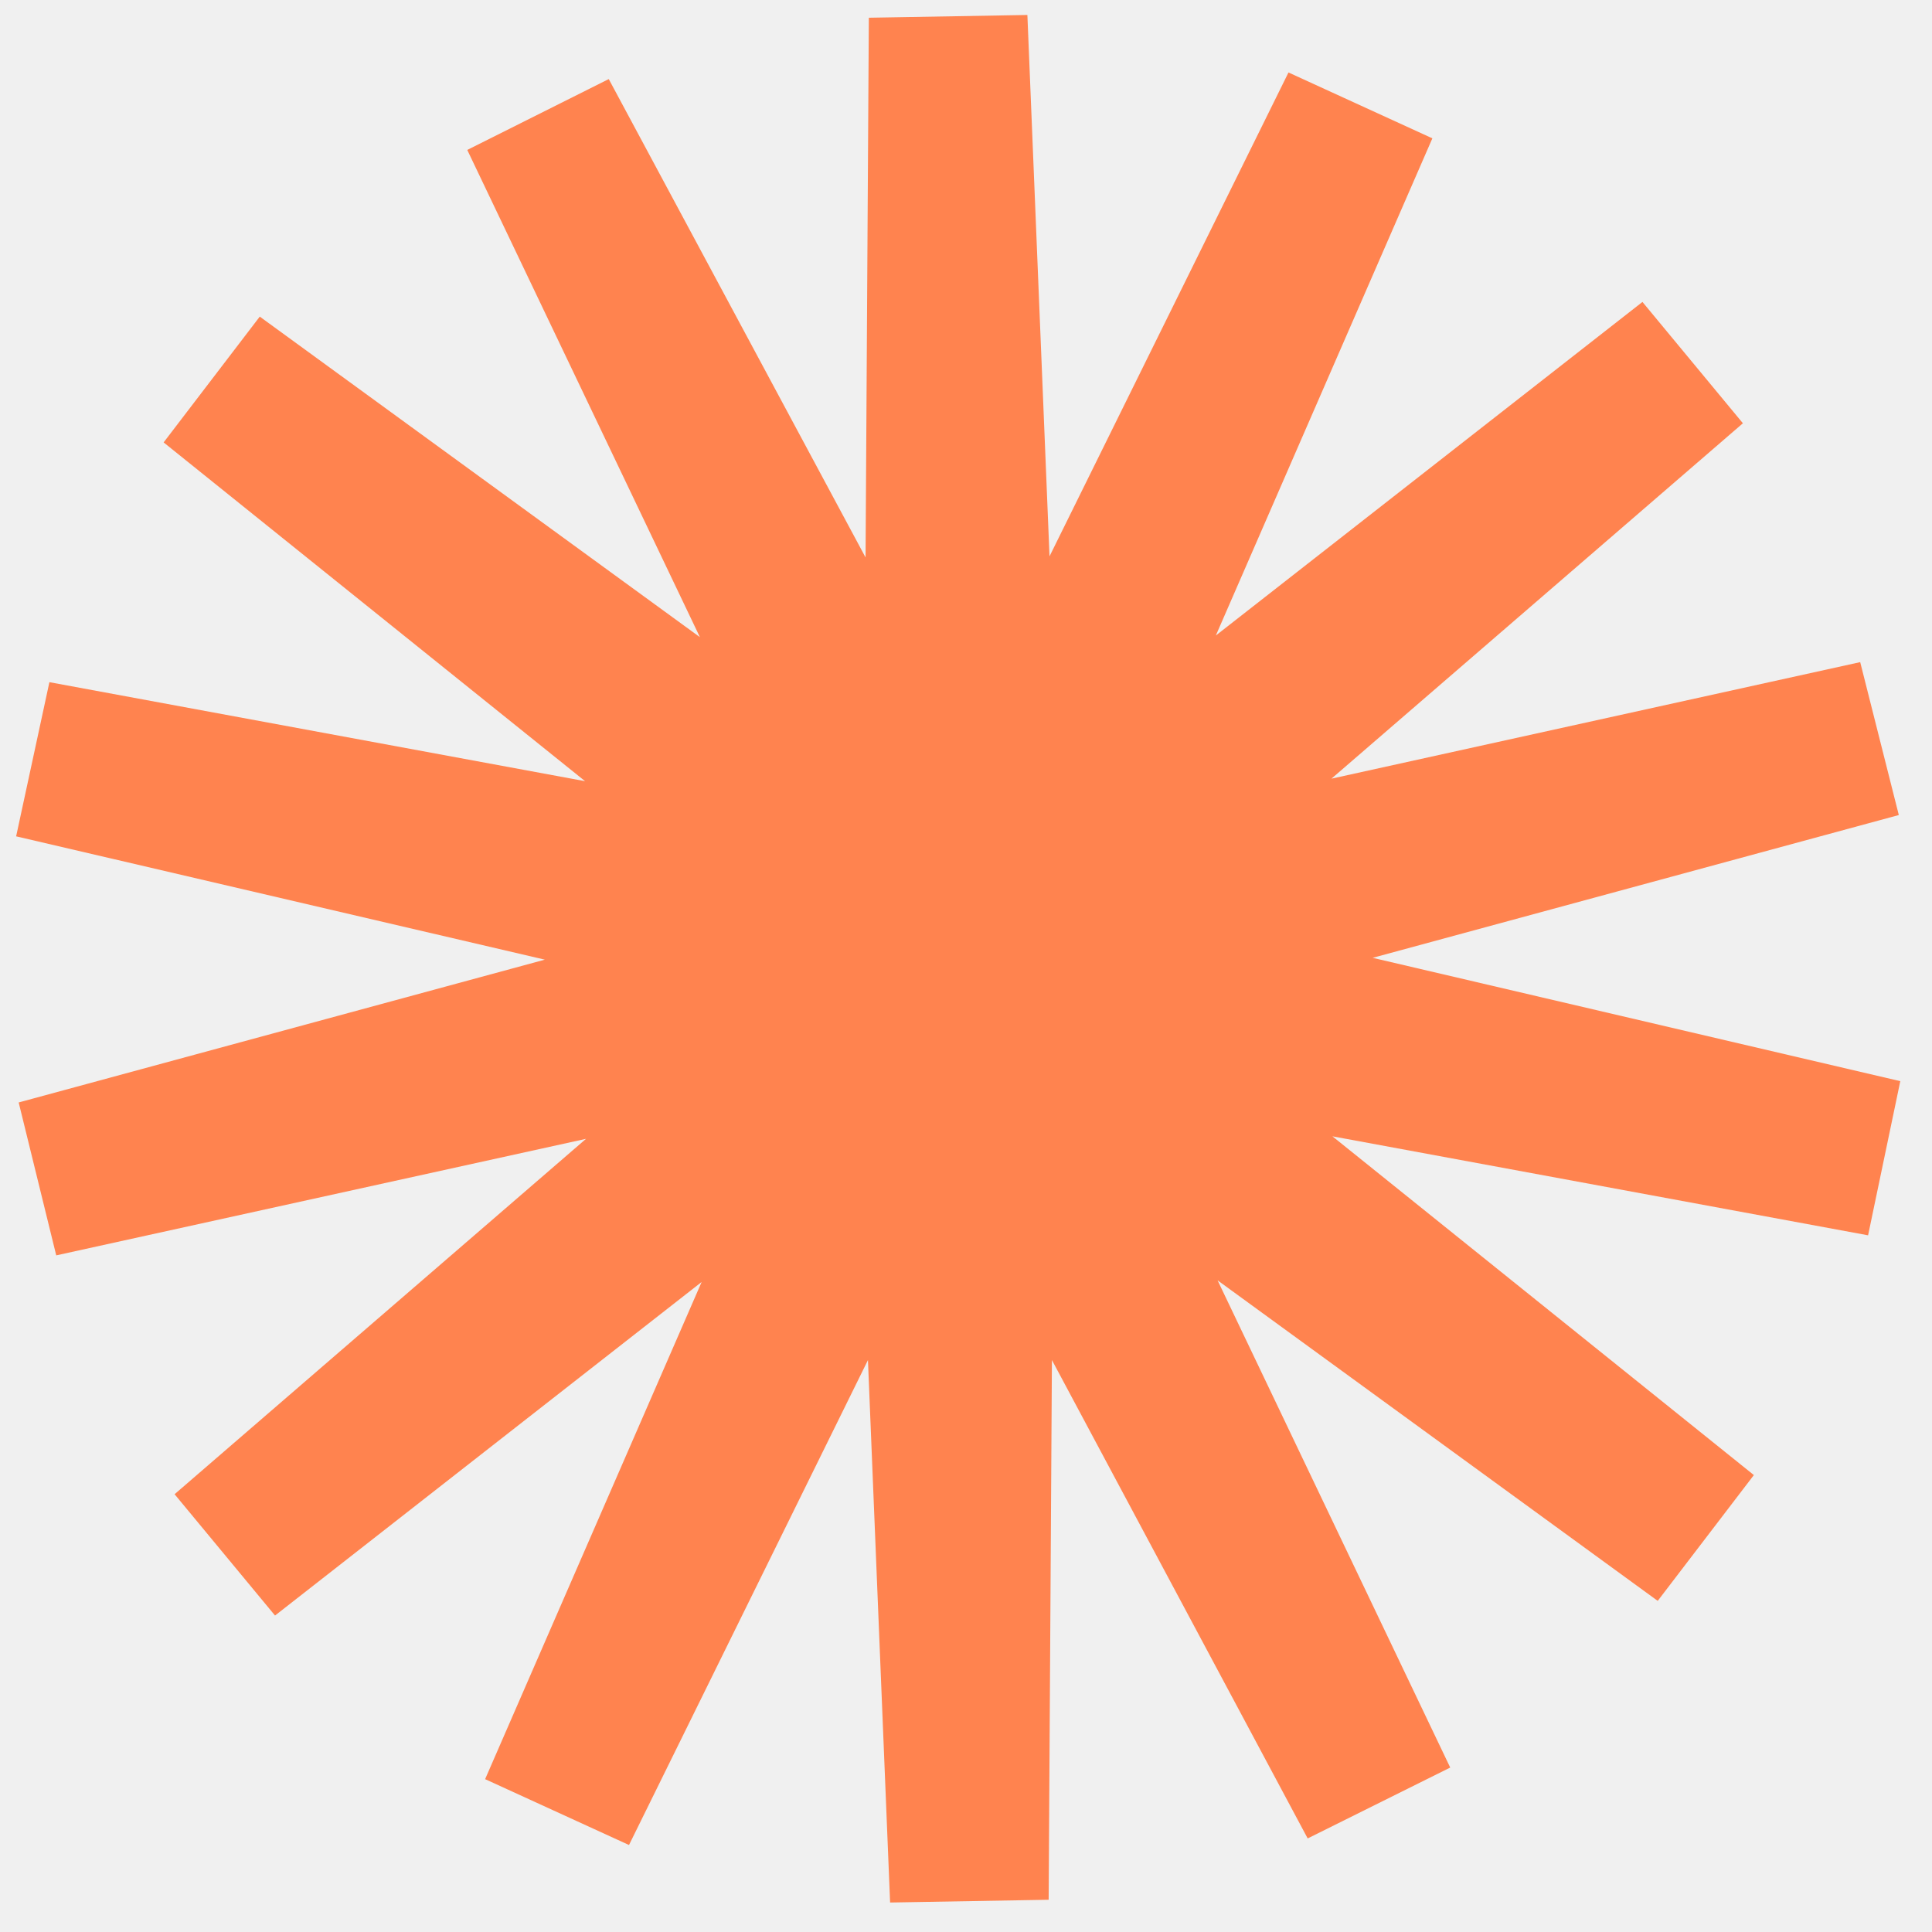
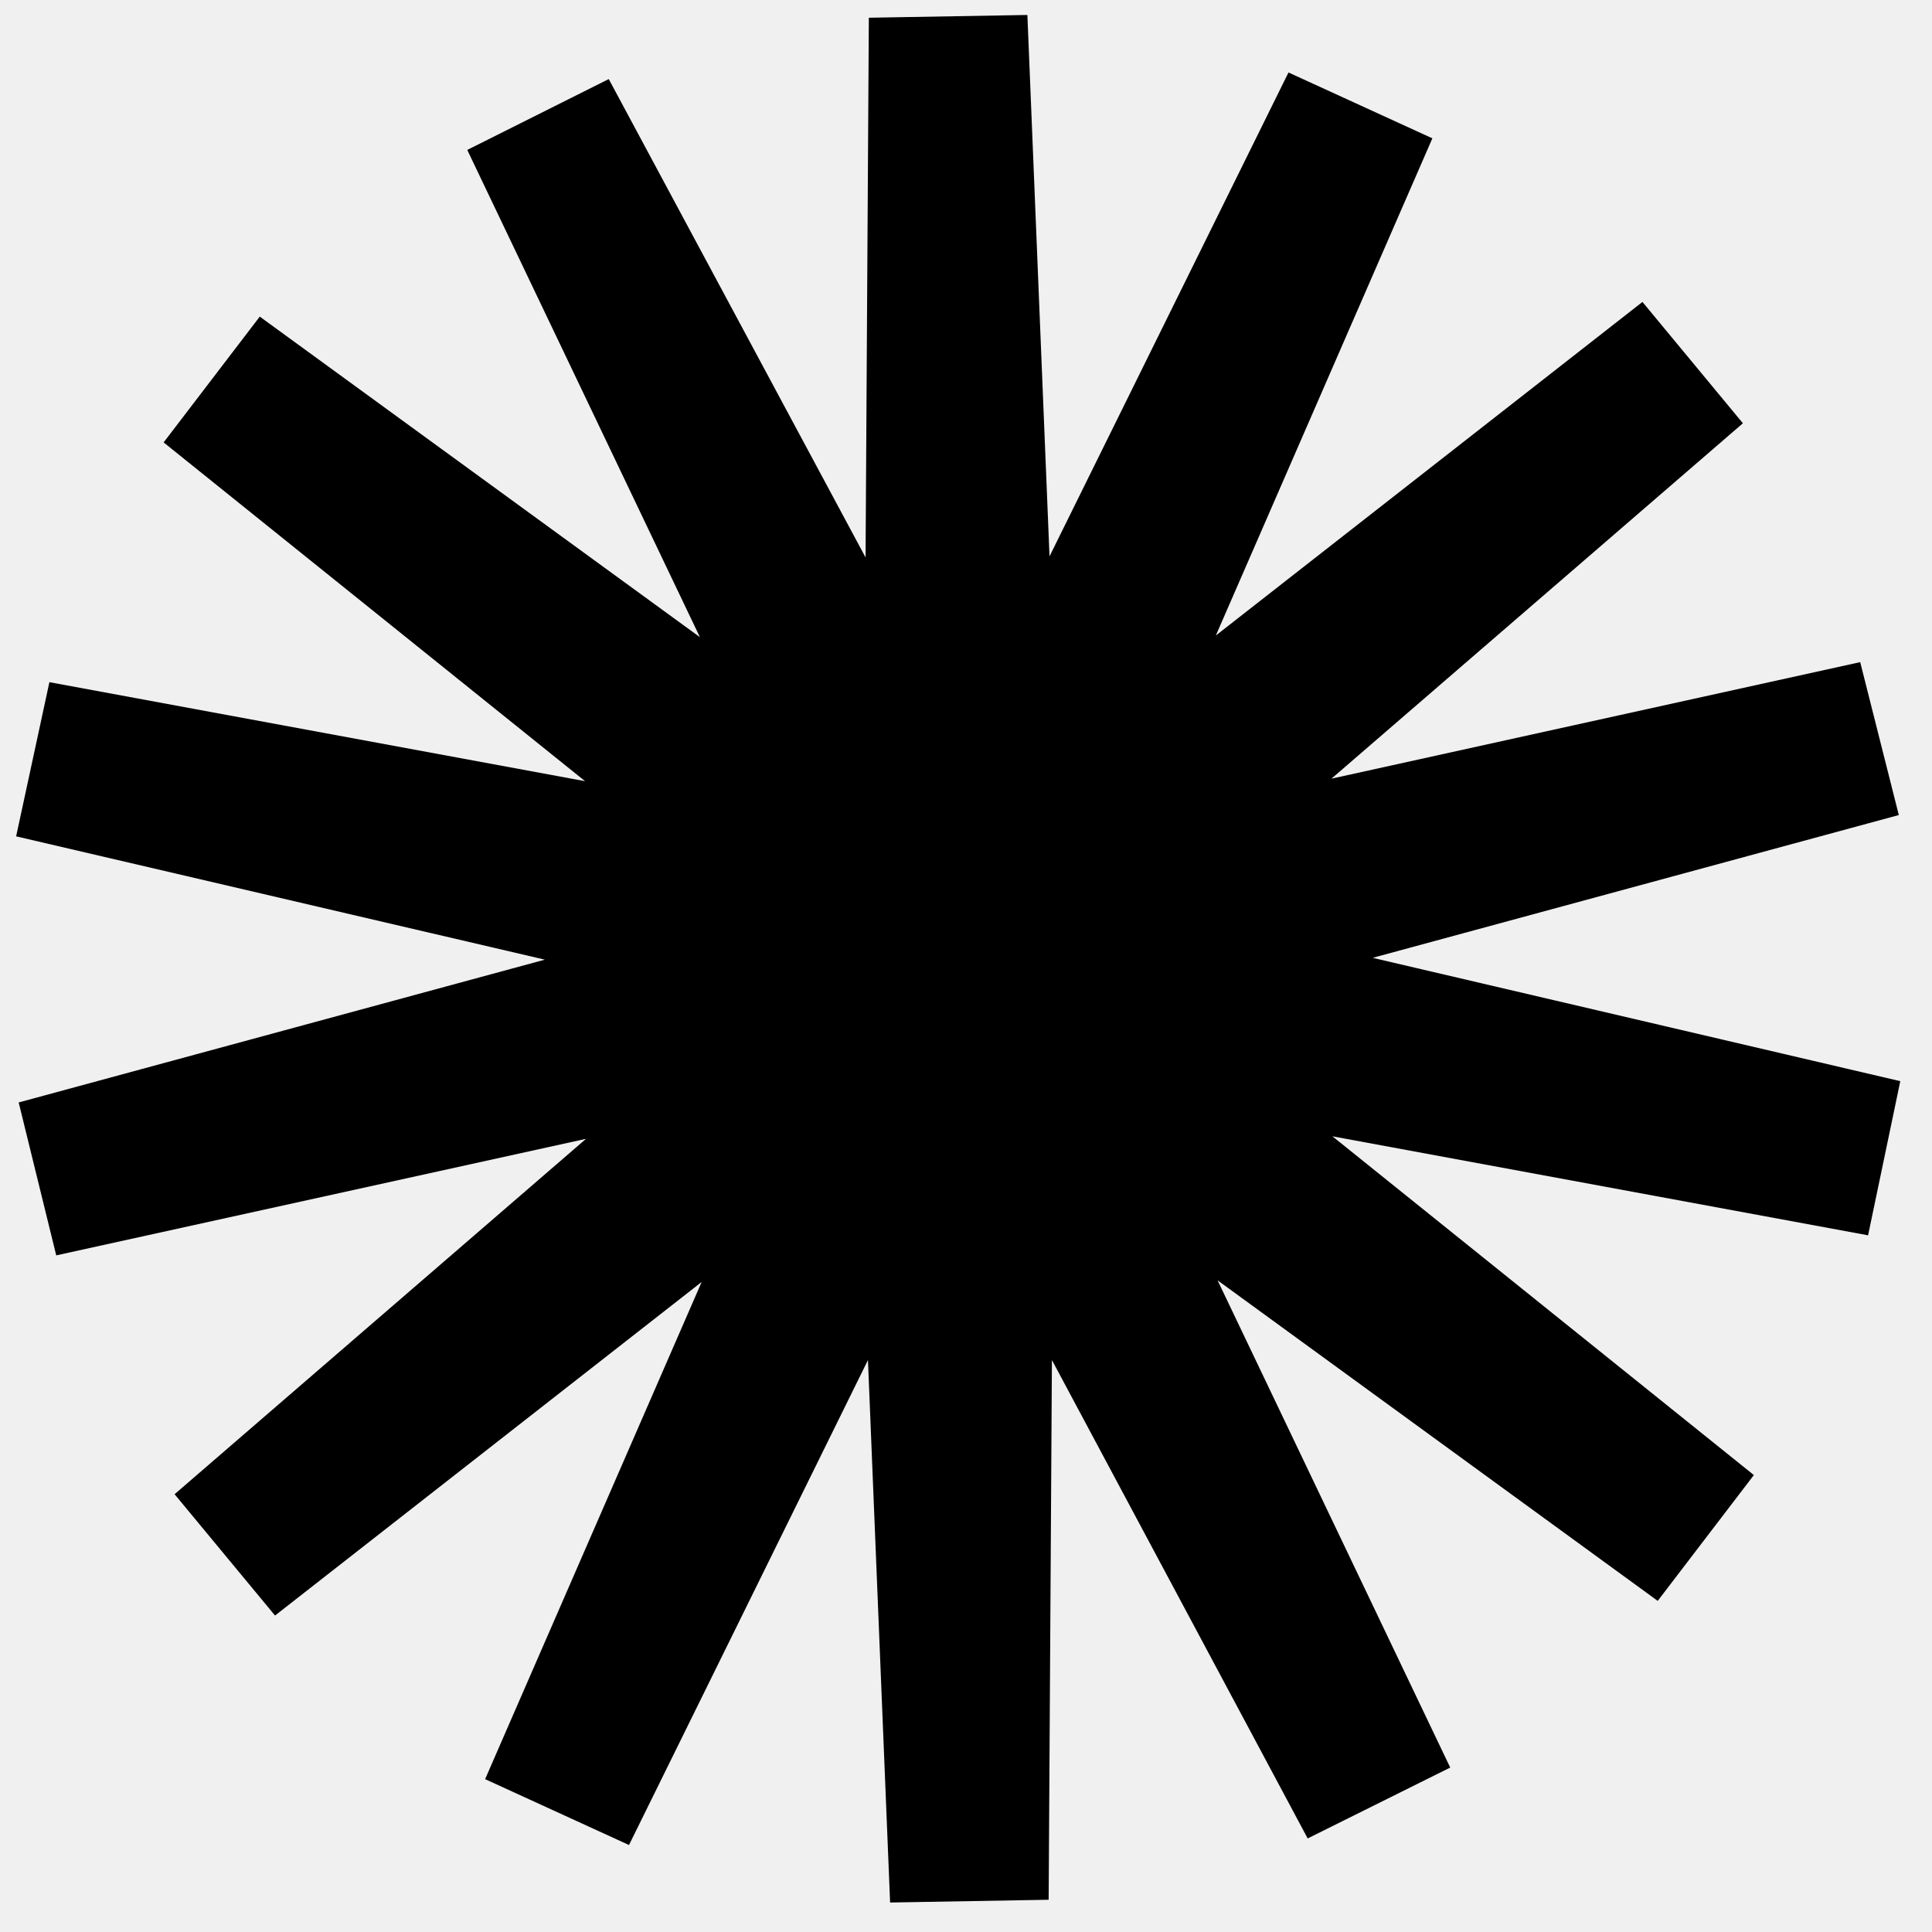
- <svg xmlns="http://www.w3.org/2000/svg" width="123" height="123" viewBox="0 0 123 123" fill="none">
+ <svg xmlns="http://www.w3.org/2000/svg" width="123" height="123" viewBox="0 0 123 123" fill="currentColor">
  <g clip-path="url(#clip0_2227_432)">
-     <path d="M120.887 51.889L118.429 42.154L84.767 49.573L110.961 26.947L104.566 19.223L77.406 40.459L91.191 8.807L82.031 4.614L66.817 35.42L65.408 0.953L55.314 1.129L55.106 35.49L38.756 5.034L29.748 9.545L44.559 40.564L16.538 20.157L10.417 28.166L37.248 49.733L3.145 43.43L1.027 53.245L34.686 61.096L1.189 70.187L3.58 79.923L37.309 72.503L11.115 95.129L17.51 102.853L44.67 81.617L30.885 113.269L40.045 117.462L55.258 86.589L56.668 121.123L66.762 120.947L66.97 86.586L83.253 117.043L92.328 112.531L77.517 81.513L105.538 101.919L111.659 93.91L84.828 72.343L118.931 78.646L120.981 68.832L87.39 60.98L120.887 51.889Z" fill="#FF834F" />
+     <path d="M120.887 51.889L118.429 42.154L84.767 49.573L110.961 26.947L104.566 19.223L77.406 40.459L91.191 8.807L82.031 4.614L66.817 35.42L65.408 0.953L55.314 1.129L55.106 35.49L38.756 5.034L29.748 9.545L44.559 40.564L16.538 20.157L10.417 28.166L37.248 49.733L3.145 43.43L1.027 53.245L34.686 61.096L1.189 70.187L3.58 79.923L37.309 72.503L11.115 95.129L17.51 102.853L44.67 81.617L30.885 113.269L40.045 117.462L55.258 86.589L56.668 121.123L66.762 120.947L66.97 86.586L83.253 117.043L92.328 112.531L77.517 81.513L105.538 101.919L111.659 93.91L84.828 72.343L118.931 78.646L120.981 68.832L87.39 60.98L120.887 51.889Z" fill="currentColor" />
  </g>
  <defs>
    <clipPath id="clip0_2227_432">
      <rect width="120" height="120" fill="white" transform="translate(0 2.09429) rotate(-1)" />
    </clipPath>
  </defs>
</svg>
